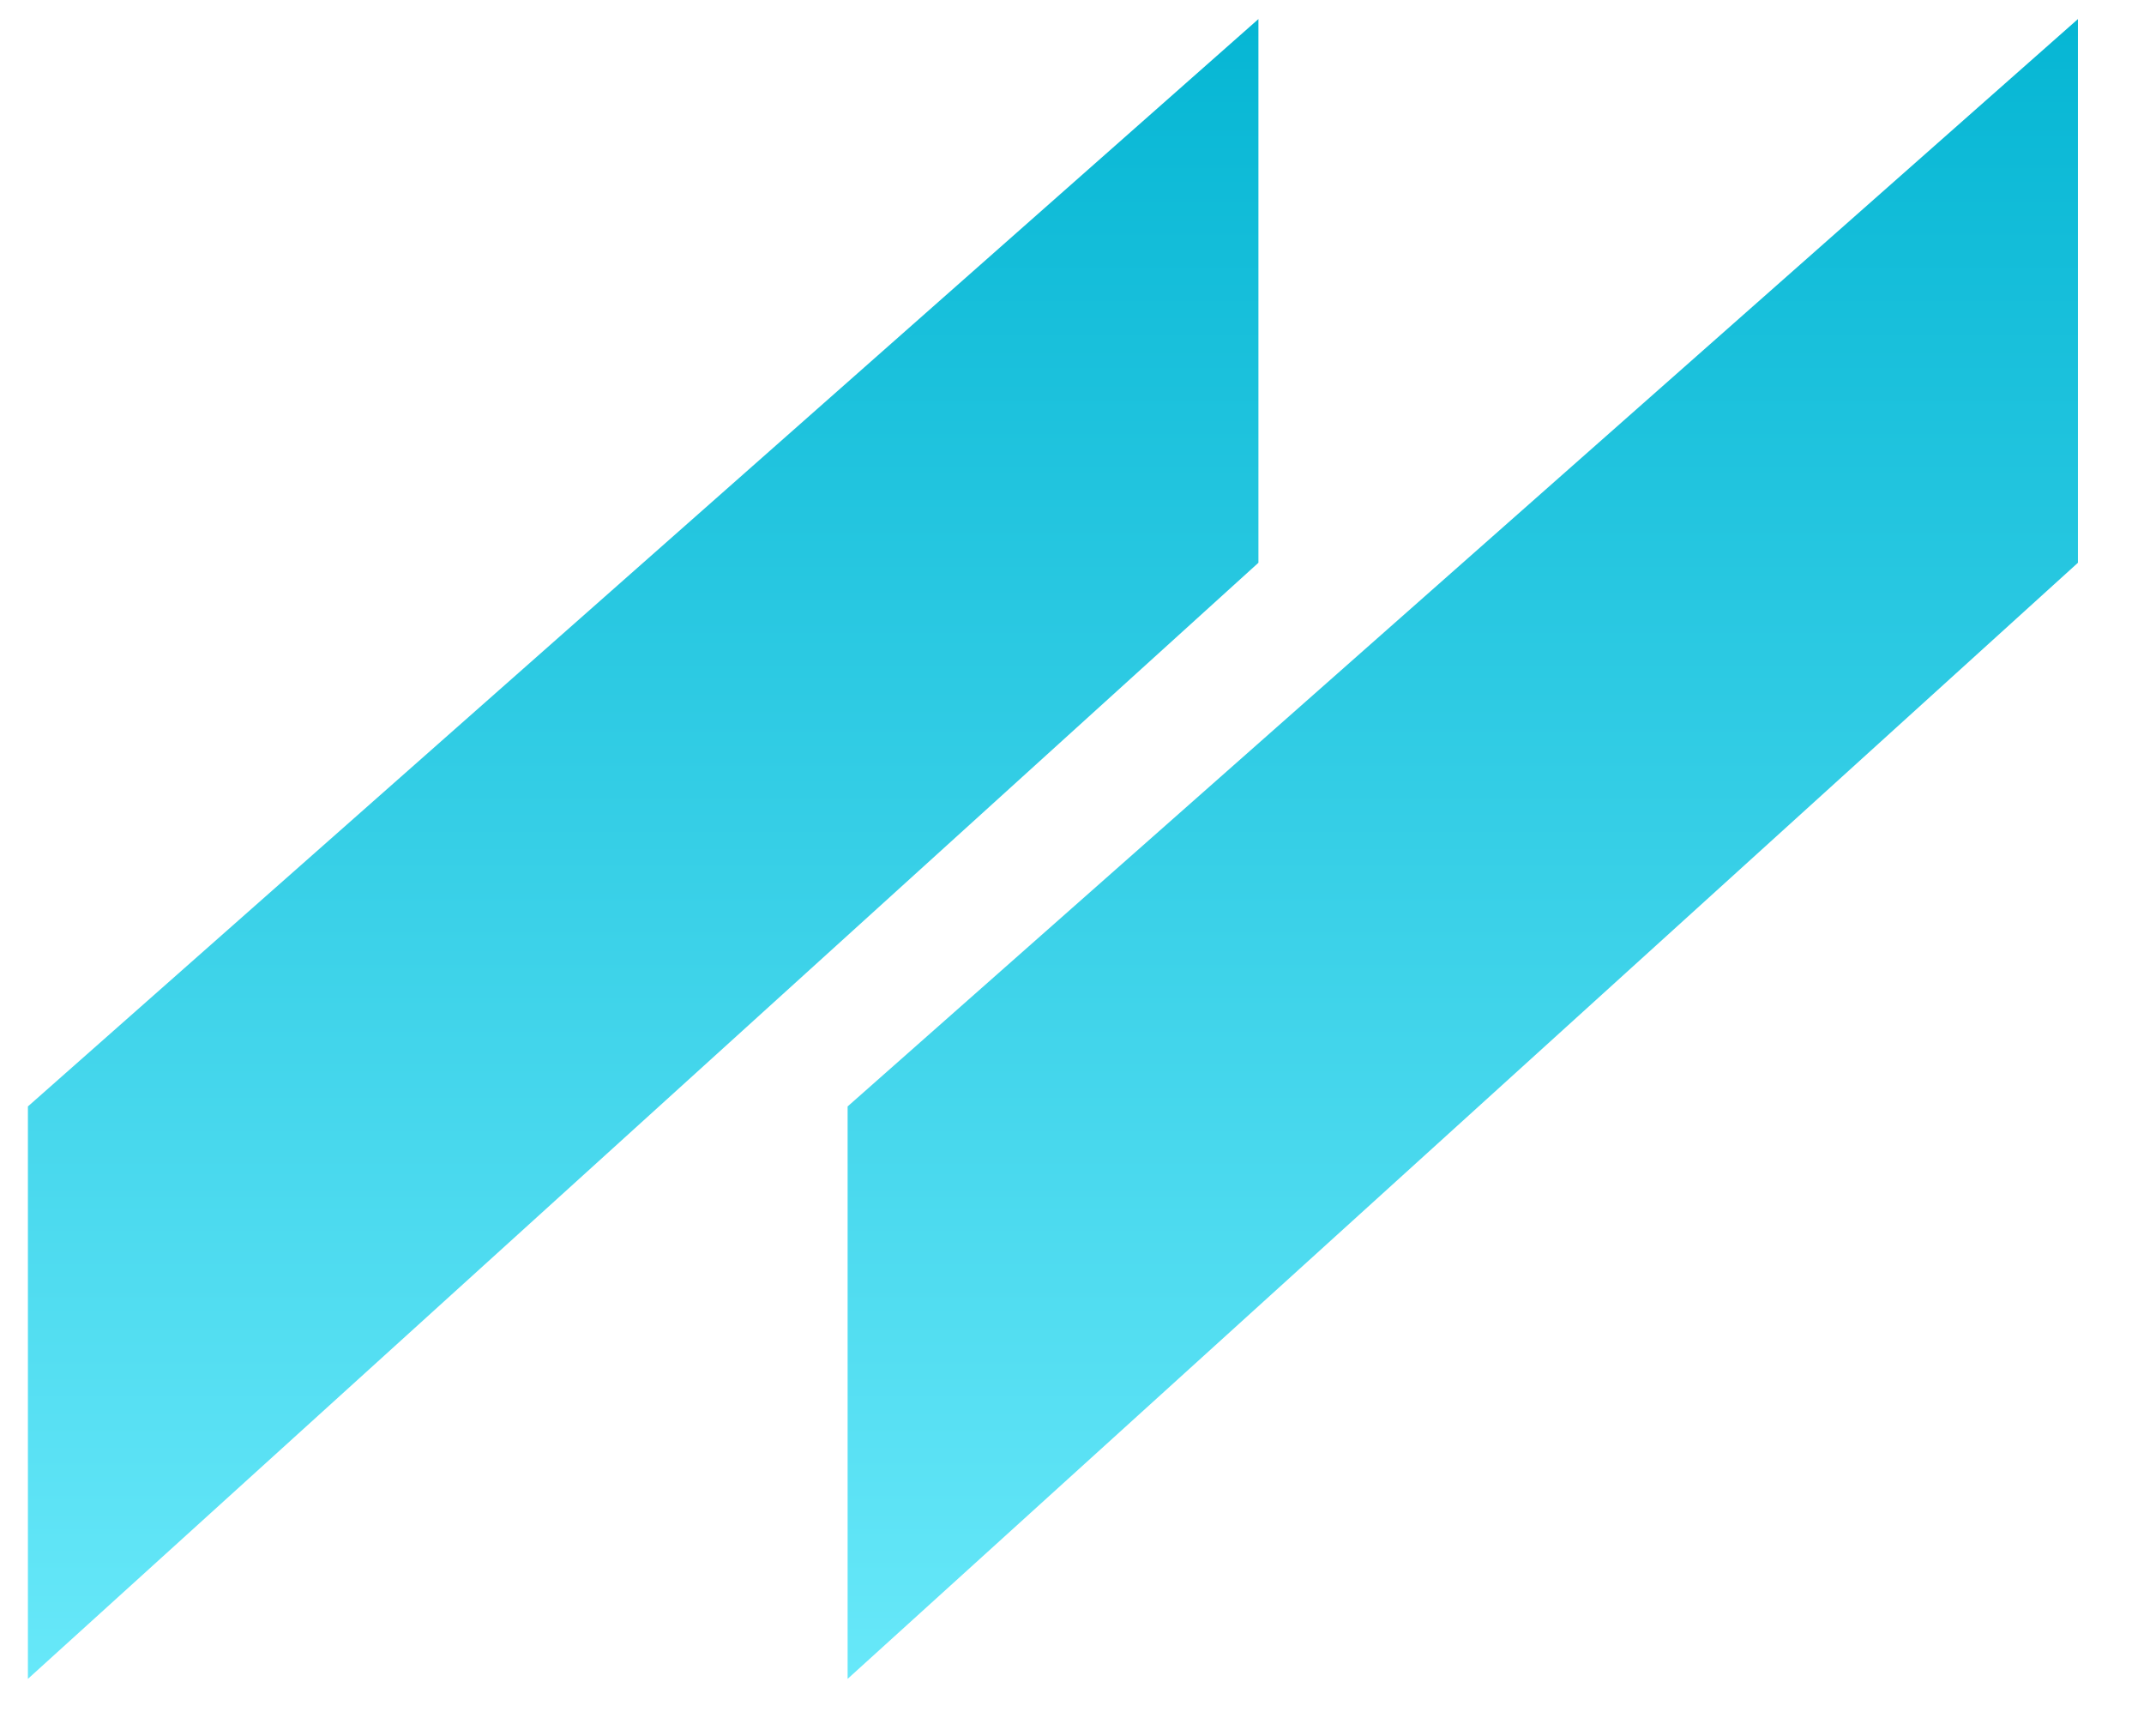
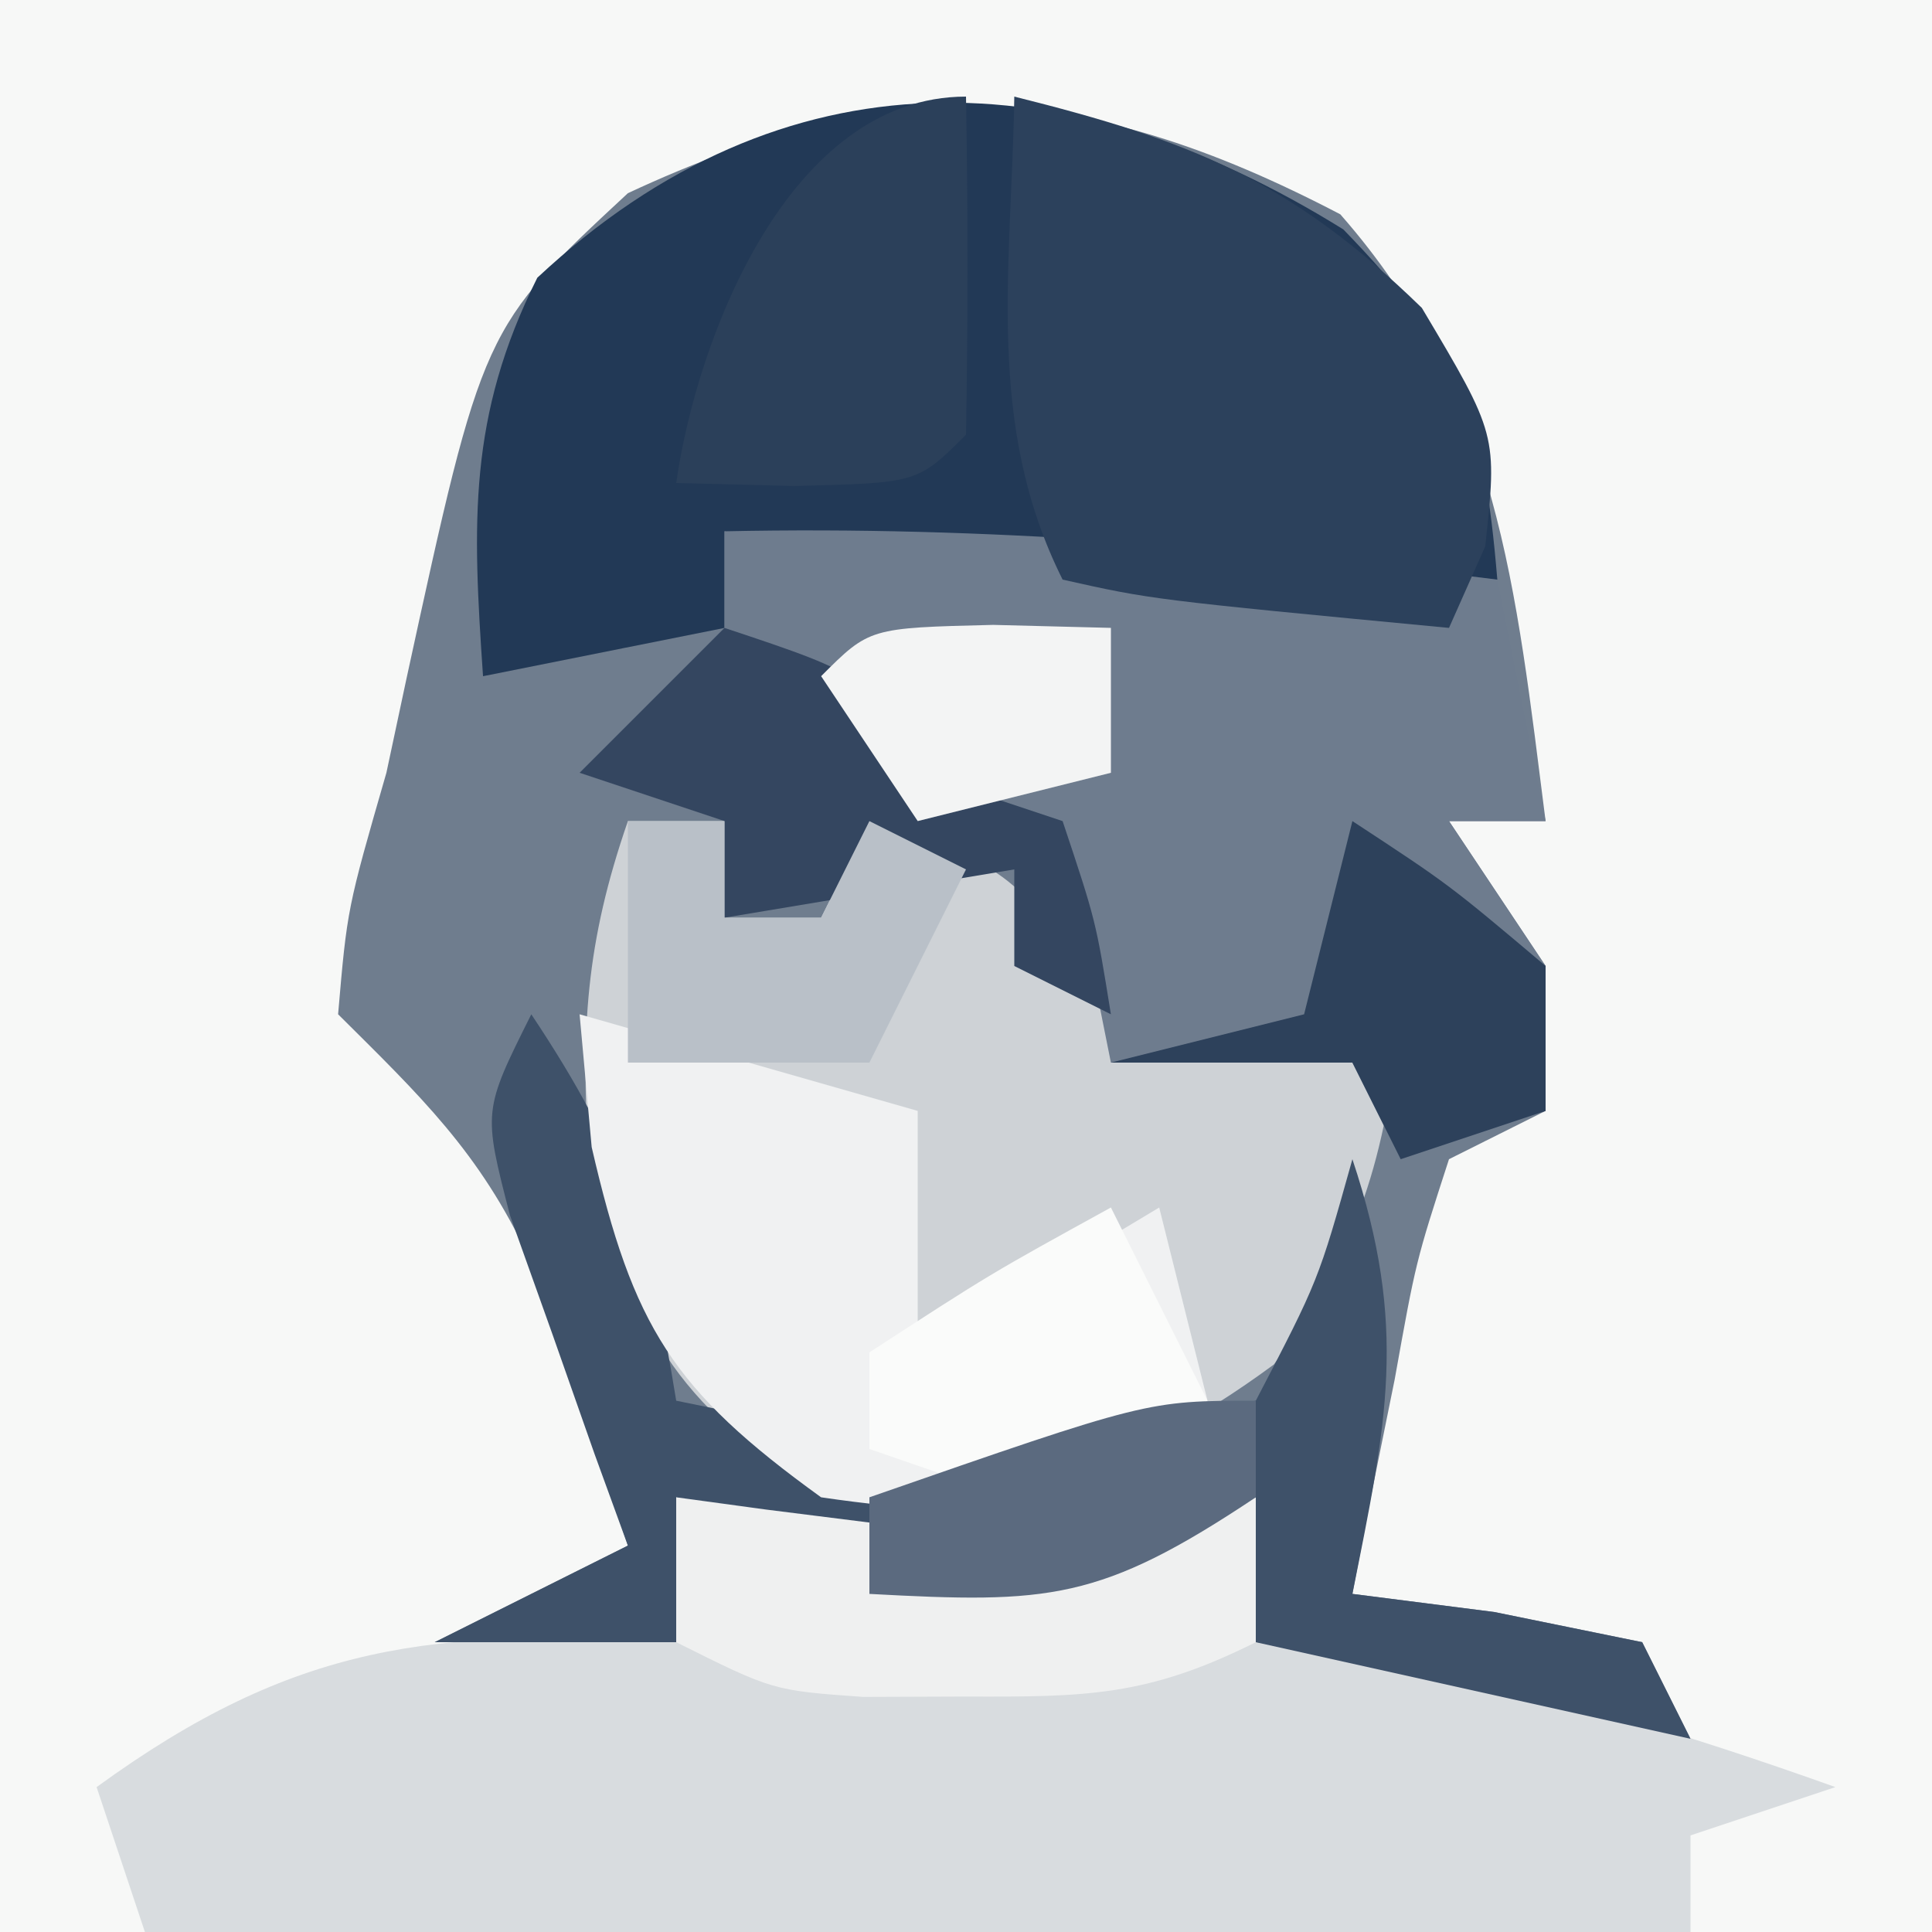
- <svg xmlns="http://www.w3.org/2000/svg" xmlns:xlink="http://www.w3.org/1999/xlink" version="1.1" preserveAspectRatio="xMidYMid meet" viewBox="344.564 330.278 111.737 91.218" width="53.87" height="43.61">
-   <defs>
-     <path d="M453.3 331.28L453.3 359.85L388.64 418.5L388.64 388.42L453.3 331.28Z" id="aFZf6T5ED" />
-     <linearGradient id="gradientb2ThqnP5Op" gradientUnits="userSpaceOnUse" x1="420.97" y1="331.28" x2="420.97" y2="418.5">
-       <stop style="stop-color: #06b6d4;stop-opacity: 1" offset="0%" />
-       <stop style="stop-color: #67e8f9;stop-opacity: 1" offset="100%" />
-     </linearGradient>
-     <path d="M410.23 331.28L410.23 359.85L345.56 418.5L345.56 388.42L410.23 331.28Z" id="a9fehgwfM" />
-     <linearGradient id="gradientk1wNV9Ostb" gradientUnits="userSpaceOnUse" x1="377.89" y1="331.28" x2="377.89" y2="418.5">
-       <stop style="stop-color: #06b6d4;stop-opacity: 1" offset="0%" />
-       <stop style="stop-color: #67e8f9;stop-opacity: 1" offset="100%" />
-     </linearGradient>
-   </defs>
-   <g>
-     <g>
-       <use xlink:href="#aFZf6T5ED" opacity="1" fill="url(#gradientb2ThqnP5Op)" />
-     </g>
-     <g>
-       <use xlink:href="#a9fehgwfM" opacity="1" fill="url(#gradientk1wNV9Ostb)" />
-     </g>
-   </g>
+ <svg xmlns="http://www.w3.org/2000/svg" version="1.1" width="40" height="40">
+   <path d="M0 0 C13.2 0 26.4 0 40 0 C40 13.2 40 26.4 40 40 C26.8 40 13.6 40 0 40 C0 26.8 0 13.6 0 0 Z " fill="#F7F8F7" transform="translate(0,0)" />
+   <path d="M0 0 C3.285 3.742 3.631 7.723 4.25 12.562 C3.59 12.562 2.93 12.562 2.25 12.562 C3.24 14.047 3.24 14.047 4.25 15.562 C4.25 16.552 4.25 17.543 4.25 18.562 C3.59 18.892 2.93 19.223 2.25 19.562 C1.563 21.681 1.563 21.681 1.125 24.125 C0.957 24.951 0.79 25.778 0.617 26.629 C0.496 27.267 0.375 27.905 0.25 28.562 C1.219 28.686 2.189 28.81 3.188 28.938 C4.703 29.247 4.703 29.247 6.25 29.562 C6.58 30.223 6.91 30.883 7.25 31.562 C4.28 30.902 1.31 30.242 -1.75 29.562 C-1.75 28.573 -1.75 27.582 -1.75 26.562 C-2.74 27.223 -3.73 27.883 -4.75 28.562 C-10.814 28.031 -10.814 28.031 -13.75 26.562 C-13.75 27.552 -13.75 28.543 -13.75 29.562 C-15.4 29.562 -17.05 29.562 -18.75 29.562 C-17.43 28.902 -16.11 28.242 -14.75 27.562 C-15.177 26.288 -15.617 25.018 -16.062 23.75 C-16.306 23.042 -16.55 22.335 -16.801 21.605 C-17.819 19.414 -19.056 18.247 -20.75 16.562 C-20.562 14.375 -20.562 14.375 -19.75 11.562 C-19.543 10.592 -19.543 10.592 -19.332 9.602 C-17.756 2.354 -17.756 2.354 -14.75 -0.438 C-9.267 -2.996 -5.327 -2.785 0 0 Z " fill="#6F7D8E" transform="translate(27.75,4.4375)" />
+   <path d="M0 0 C0.615 0.084 1.23 0.168 1.863 0.254 C2.672 0.356 3.48 0.458 4.312 0.562 C5.113 0.667 5.914 0.771 6.738 0.879 C9.168 1.148 9.168 1.148 12 0 C12 0.99 12 1.98 12 3 C12.866 3.124 13.732 3.248 14.625 3.375 C17.895 3.981 20.873 4.883 24 6 C23.01 6.33 22.02 6.66 21 7 C21 7.66 21 8.32 21 9 C10.44 9 -0.12 9 -11 9 C-11.33 8.01 -11.66 7.02 -12 6 C-7.895 3.015 -5.023 2.705 0 3 C0 2.01 0 1.02 0 0 Z " fill="#D8DCDF" transform="translate(14,31)" />
+   <path d="M0 0 C2.418 2.487 2.904 3.845 3.188 7.25 C-0.754 8.28 -3.649 8.127 -7.625 7.312 C-8.601 7.118 -9.577 6.923 -10.582 6.723 C-11.318 6.567 -12.054 6.411 -12.812 6.25 C-12.812 6.91 -12.812 7.57 -12.812 8.25 C-14.463 8.58 -16.113 8.91 -17.812 9.25 C-18.029 6.079 -18.125 3.874 -16.688 1 C-11.579 -3.768 -5.699 -3.546 0 0 Z " fill="#223956" transform="translate(27.8125,4.75)" />
+   <path d="M0 0 C0.66 0 1.32 0 2 0 C2 0.66 2 1.32 2 2 C2.66 2 3.32 2 4 2 C4.33 1.34 4.66 0.68 5 0 C8 1 8 1 10 4 C13.084 4.25 13.084 4.25 16 4 C15.666 7.006 15.16 8.779 13.375 11.25 C10.183 13.602 7.947 14 4 14 C0.908 11.966 0.153 10.565 -0.812 7 C-0.98 4.316 -0.871 2.515 0 0 Z " fill="#CED2D6" transform="translate(13,17)" />
+   <path d="M0 0 C5.415 -0.115 10.629 0.318 16 1 C16.33 2.65 16.66 4.3 17 6 C16.34 6 15.68 6 15 6 C15.99 7.485 15.99 7.485 17 9 C17 9.99 17 10.98 17 12 C16.01 12.33 15.02 12.66 14 13 C13.67 12.34 13.34 11.68 13 11 C11.35 11 9.7 11 8 11 C7.67 9.35 7.34 7.7 7 6 C6.402 5.897 5.804 5.794 5.188 5.688 C2.687 4.902 1.625 4.031 0 2 C0 1.34 0 0.68 0 0 Z " fill="#6E7C8E" transform="translate(15,11)" />
+   <path d="M0 0 C1.945 2.918 2.453 4.625 3 8 C9.13 9.255 9.13 9.255 15 8 C16.297 5.51 16.297 5.51 17 3 C18.159 6.478 17.708 8.459 17 12 C17.969 12.124 18.939 12.248 19.938 12.375 C20.948 12.581 21.959 12.787 23 13 C23.33 13.66 23.66 14.32 24 15 C21.03 14.34 18.06 13.68 15 13 C15 12.01 15 11.02 15 10 C14.01 10.66 13.02 11.32 12 12 C5.936 11.468 5.936 11.468 3 10 C3 10.99 3 11.98 3 13 C1.35 13 -0.3 13 -2 13 C-0.68 12.34 0.64 11.68 2 11 C1.772 10.374 1.544 9.747 1.309 9.102 C1.021 8.284 0.734 7.467 0.438 6.625 C0.147 5.813 -0.143 5.001 -0.441 4.164 C-1 2 -1 2 0 0 Z " fill="#3E5169" transform="translate(11,21)" />
+   <path d="M0 0 C3.649 0.912 5.716 1.723 8.438 4.375 C10 7 10 7 9.75 9.312 C9.502 9.869 9.255 10.426 9 11 C2.848 10.414 2.848 10.414 1 10 C-0.607 6.785 -0.057 3.564 0 0 Z " fill="#2C415C" transform="translate(21,2)" />
+   <path d="M0 0 C2.31 0.66 4.62 1.32 7 2 C7 3.65 7 5.3 7 7 C8.65 6.01 10.3 5.02 12 4 C12.33 5.32 12.66 6.64 13 8 C9.752 10.166 8.769 10.552 5 10 C1.923 7.778 1.109 6.474 0.25 2.75 C0.168 1.843 0.085 0.935 0 0 Z " fill="#F0F1F2" transform="translate(12,21)" />
+   <path d="M0 0 C0.615 0.084 1.23 0.168 1.863 0.254 C3.076 0.407 3.076 0.407 4.312 0.562 C5.113 0.667 5.914 0.771 6.738 0.879 C9.168 1.148 9.168 1.148 12 0 C12 0.99 12 1.98 12 3 C9.755 4.123 8.485 4.134 6 4.125 C4.948 4.129 4.948 4.129 3.875 4.133 C2 4 2 4 0 3 C0 2.01 0 1.02 0 0 Z " fill="#EFF0F0" transform="translate(14,31)" />
+   <path d="M0 0 C3 1 3 1 4 3 C4.99 3.33 5.98 3.66 7 4 C7.688 6.062 7.688 6.062 8 8 C7.34 7.67 6.68 7.34 6 7 C6 6.34 6 5.68 6 5 C4.02 5.33 2.04 5.66 0 6 C0 5.34 0 4.68 0 4 C-0.99 3.67 -1.98 3.34 -3 3 C-2.01 2.01 -1.02 1.02 0 0 Z " fill="#344660" transform="translate(15,13)" />
+   <path d="M0 0 C0.042 2.333 0.041 4.667 0 7 C-1 8 -1 8 -3.562 8.062 C-4.367 8.042 -5.171 8.021 -6 8 C-5.57 4.99 -3.66 0 0 0 Z " fill="#2B405A" transform="translate(20,2)" />
+   <path d="M0 0 C0.66 0 1.32 0 2 0 C2 0.66 2 1.32 2 2 C2.66 2 3.32 2 4 2 C4.33 1.34 4.66 0.68 5 0 C5.66 0.33 6.32 0.66 7 1 C6.34 2.32 5.68 3.64 5 5 C3.35 5 1.7 5 0 5 C0 3.35 0 1.7 0 0 Z " fill="#B9C0C8" transform="translate(13,17)" />
+   <path d="M0 0 C0.66 1.32 1.32 2.64 2 4 C-1 6 -1 6 -3.188 5.625 C-3.786 5.419 -4.384 5.213 -5 5 C-5 4.34 -5 3.68 -5 3 C-2.5 1.375 -2.5 1.375 0 0 Z " fill="#FAFBFA" transform="translate(23,25)" />
+   <path d="M0 0 C2 1.312 2 1.312 4 3 C4 3.99 4 4.98 4 6 C3.01 6.33 2.02 6.66 1 7 C0.67 6.34 0.34 5.68 0 5 C-1.65 5 -3.3 5 -5 5 C-3.68 4.67 -2.36 4.34 -1 4 C-0.67 2.68 -0.34 1.36 0 0 Z " fill="#2D415B" transform="translate(28,17)" />
+   <path d="M0 0 C1.207 0.031 1.207 0.031 2.438 0.062 C2.438 1.052 2.438 2.042 2.438 3.062 C1.117 3.393 -0.203 3.723 -1.562 4.062 C-2.223 3.072 -2.882 2.083 -3.562 1.062 C-2.562 0.062 -2.562 0.062 0 0 Z " fill="#F3F4F4" transform="translate(20.5625,12.9375)" />
+   <path d="M0 0 C0 0.66 0 1.32 0 2 C-3.228 4.152 -4.284 4.201 -8 4 C-8 3.34 -8 2.68 -8 2 C-2.25 0 -2.25 0 0 0 Z " fill="#5B6A7F" transform="translate(26,29)" />
</svg>
